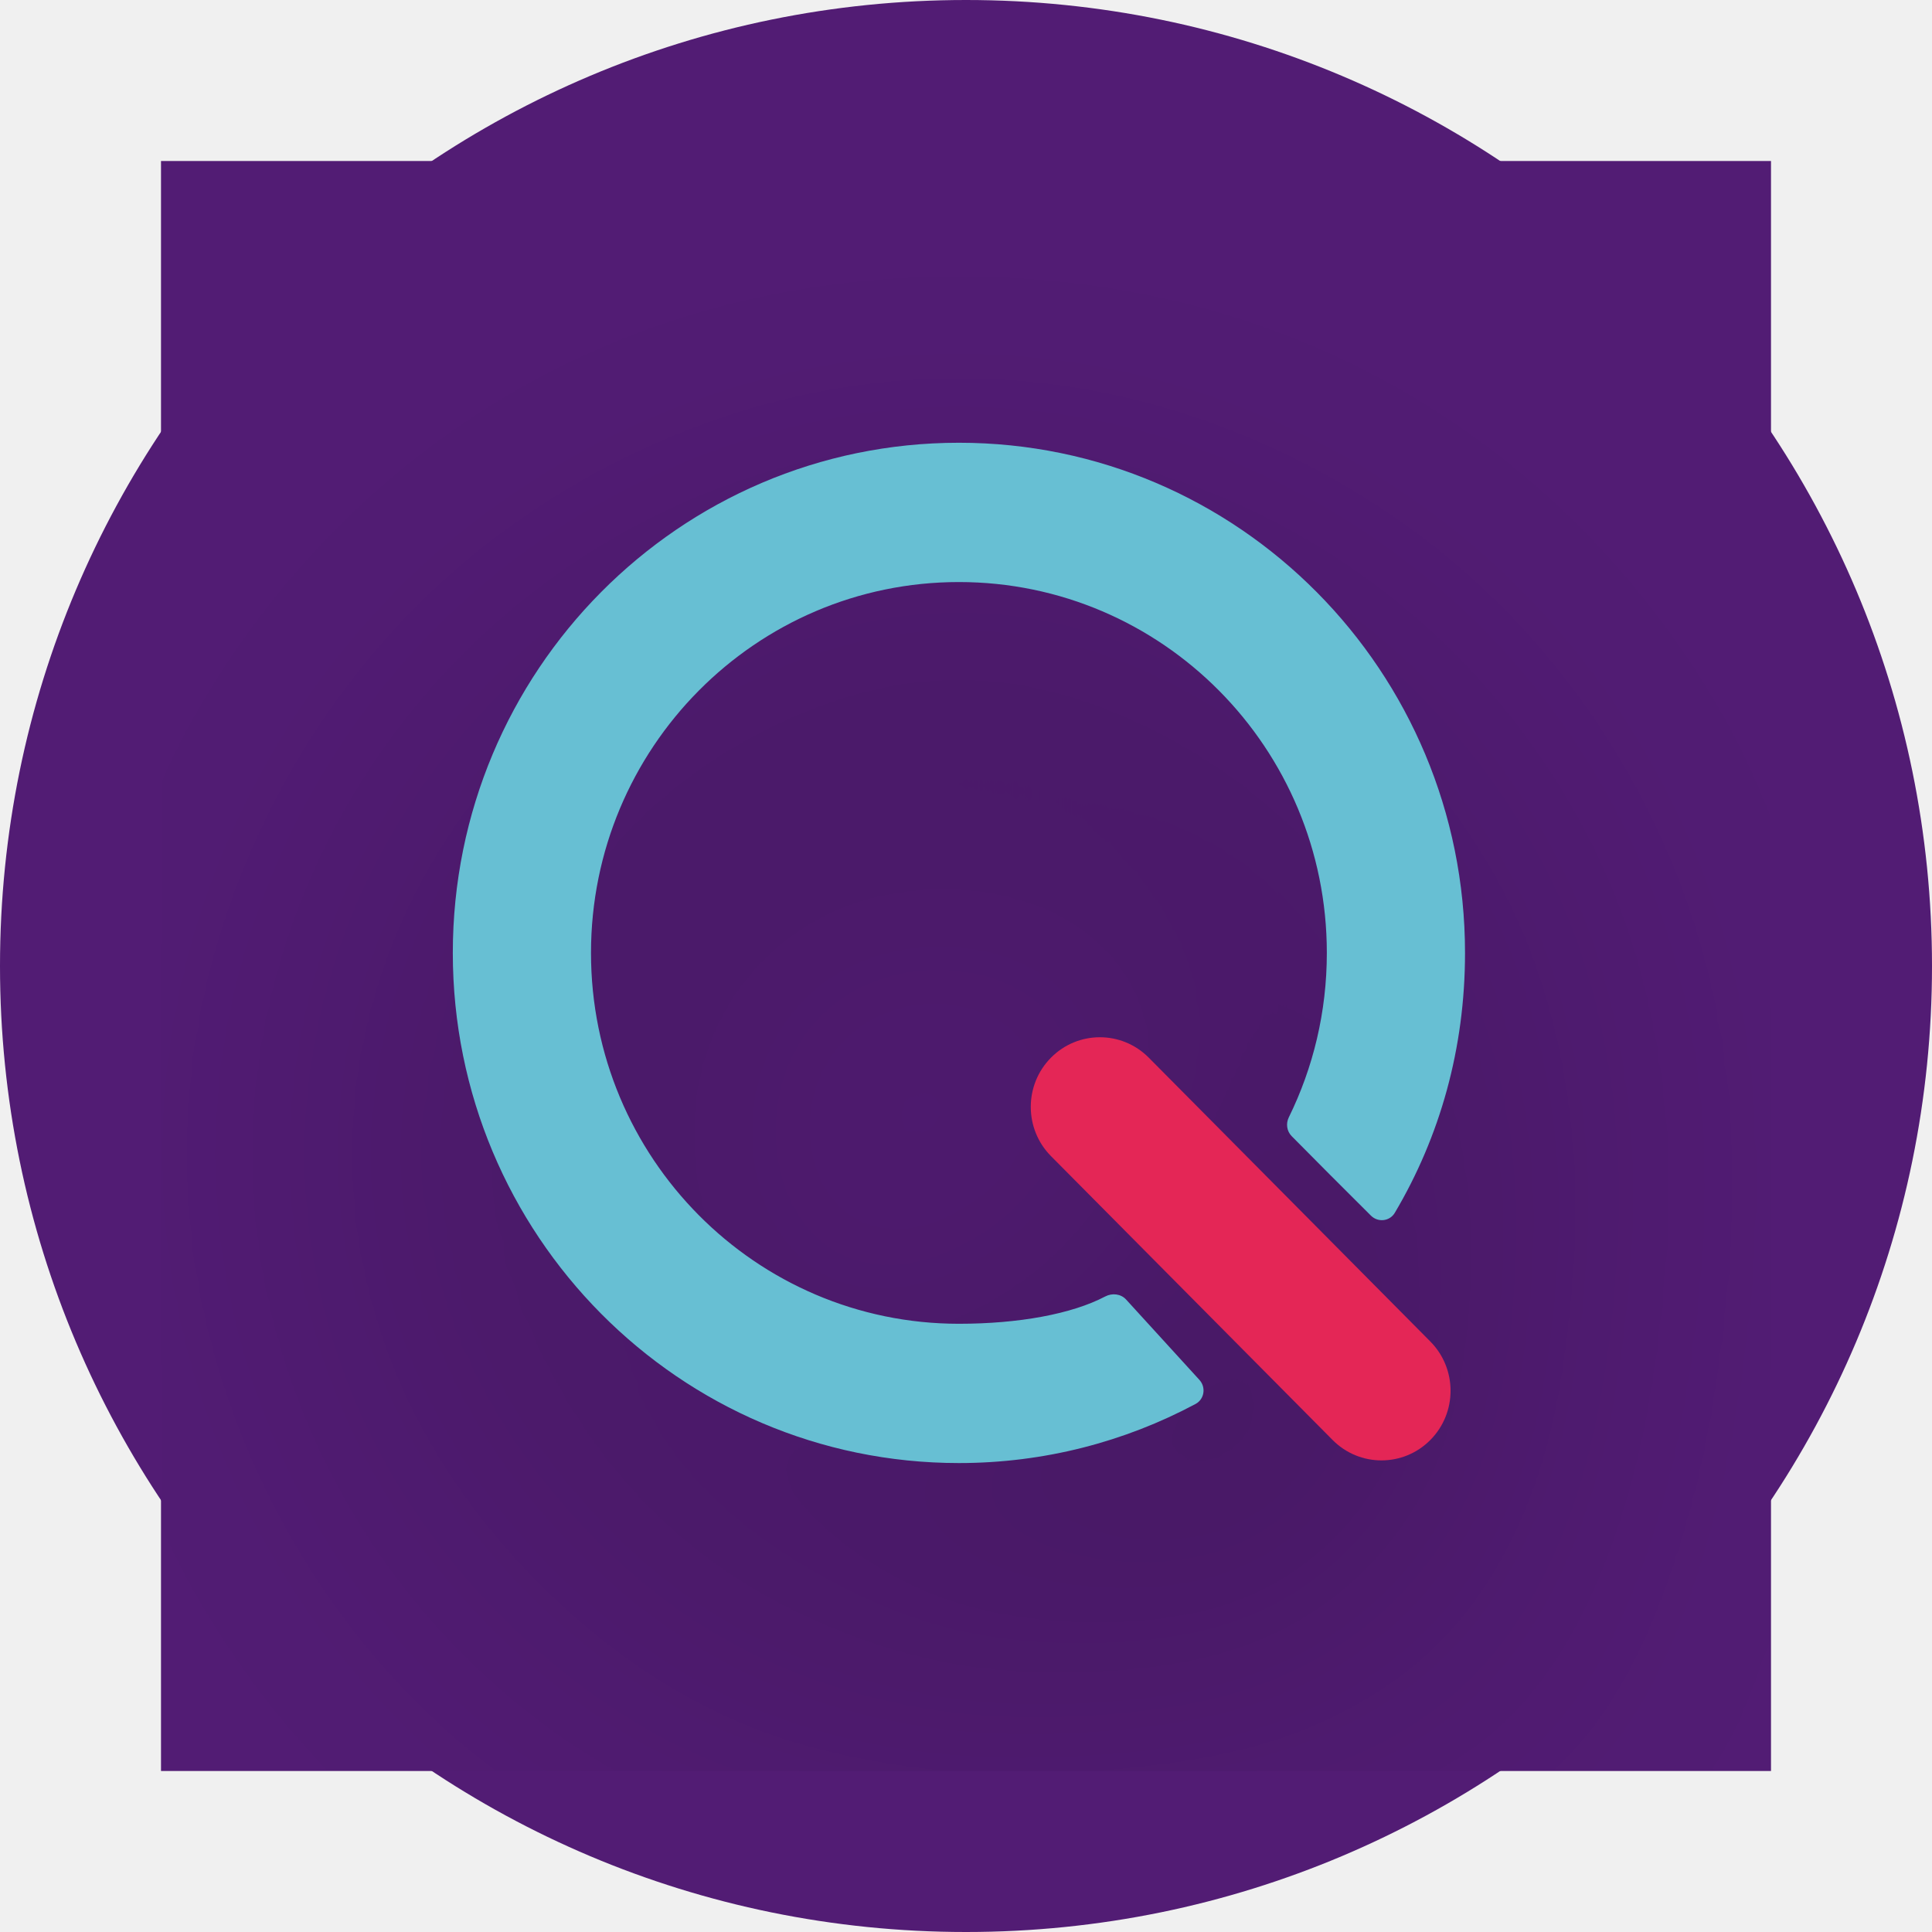
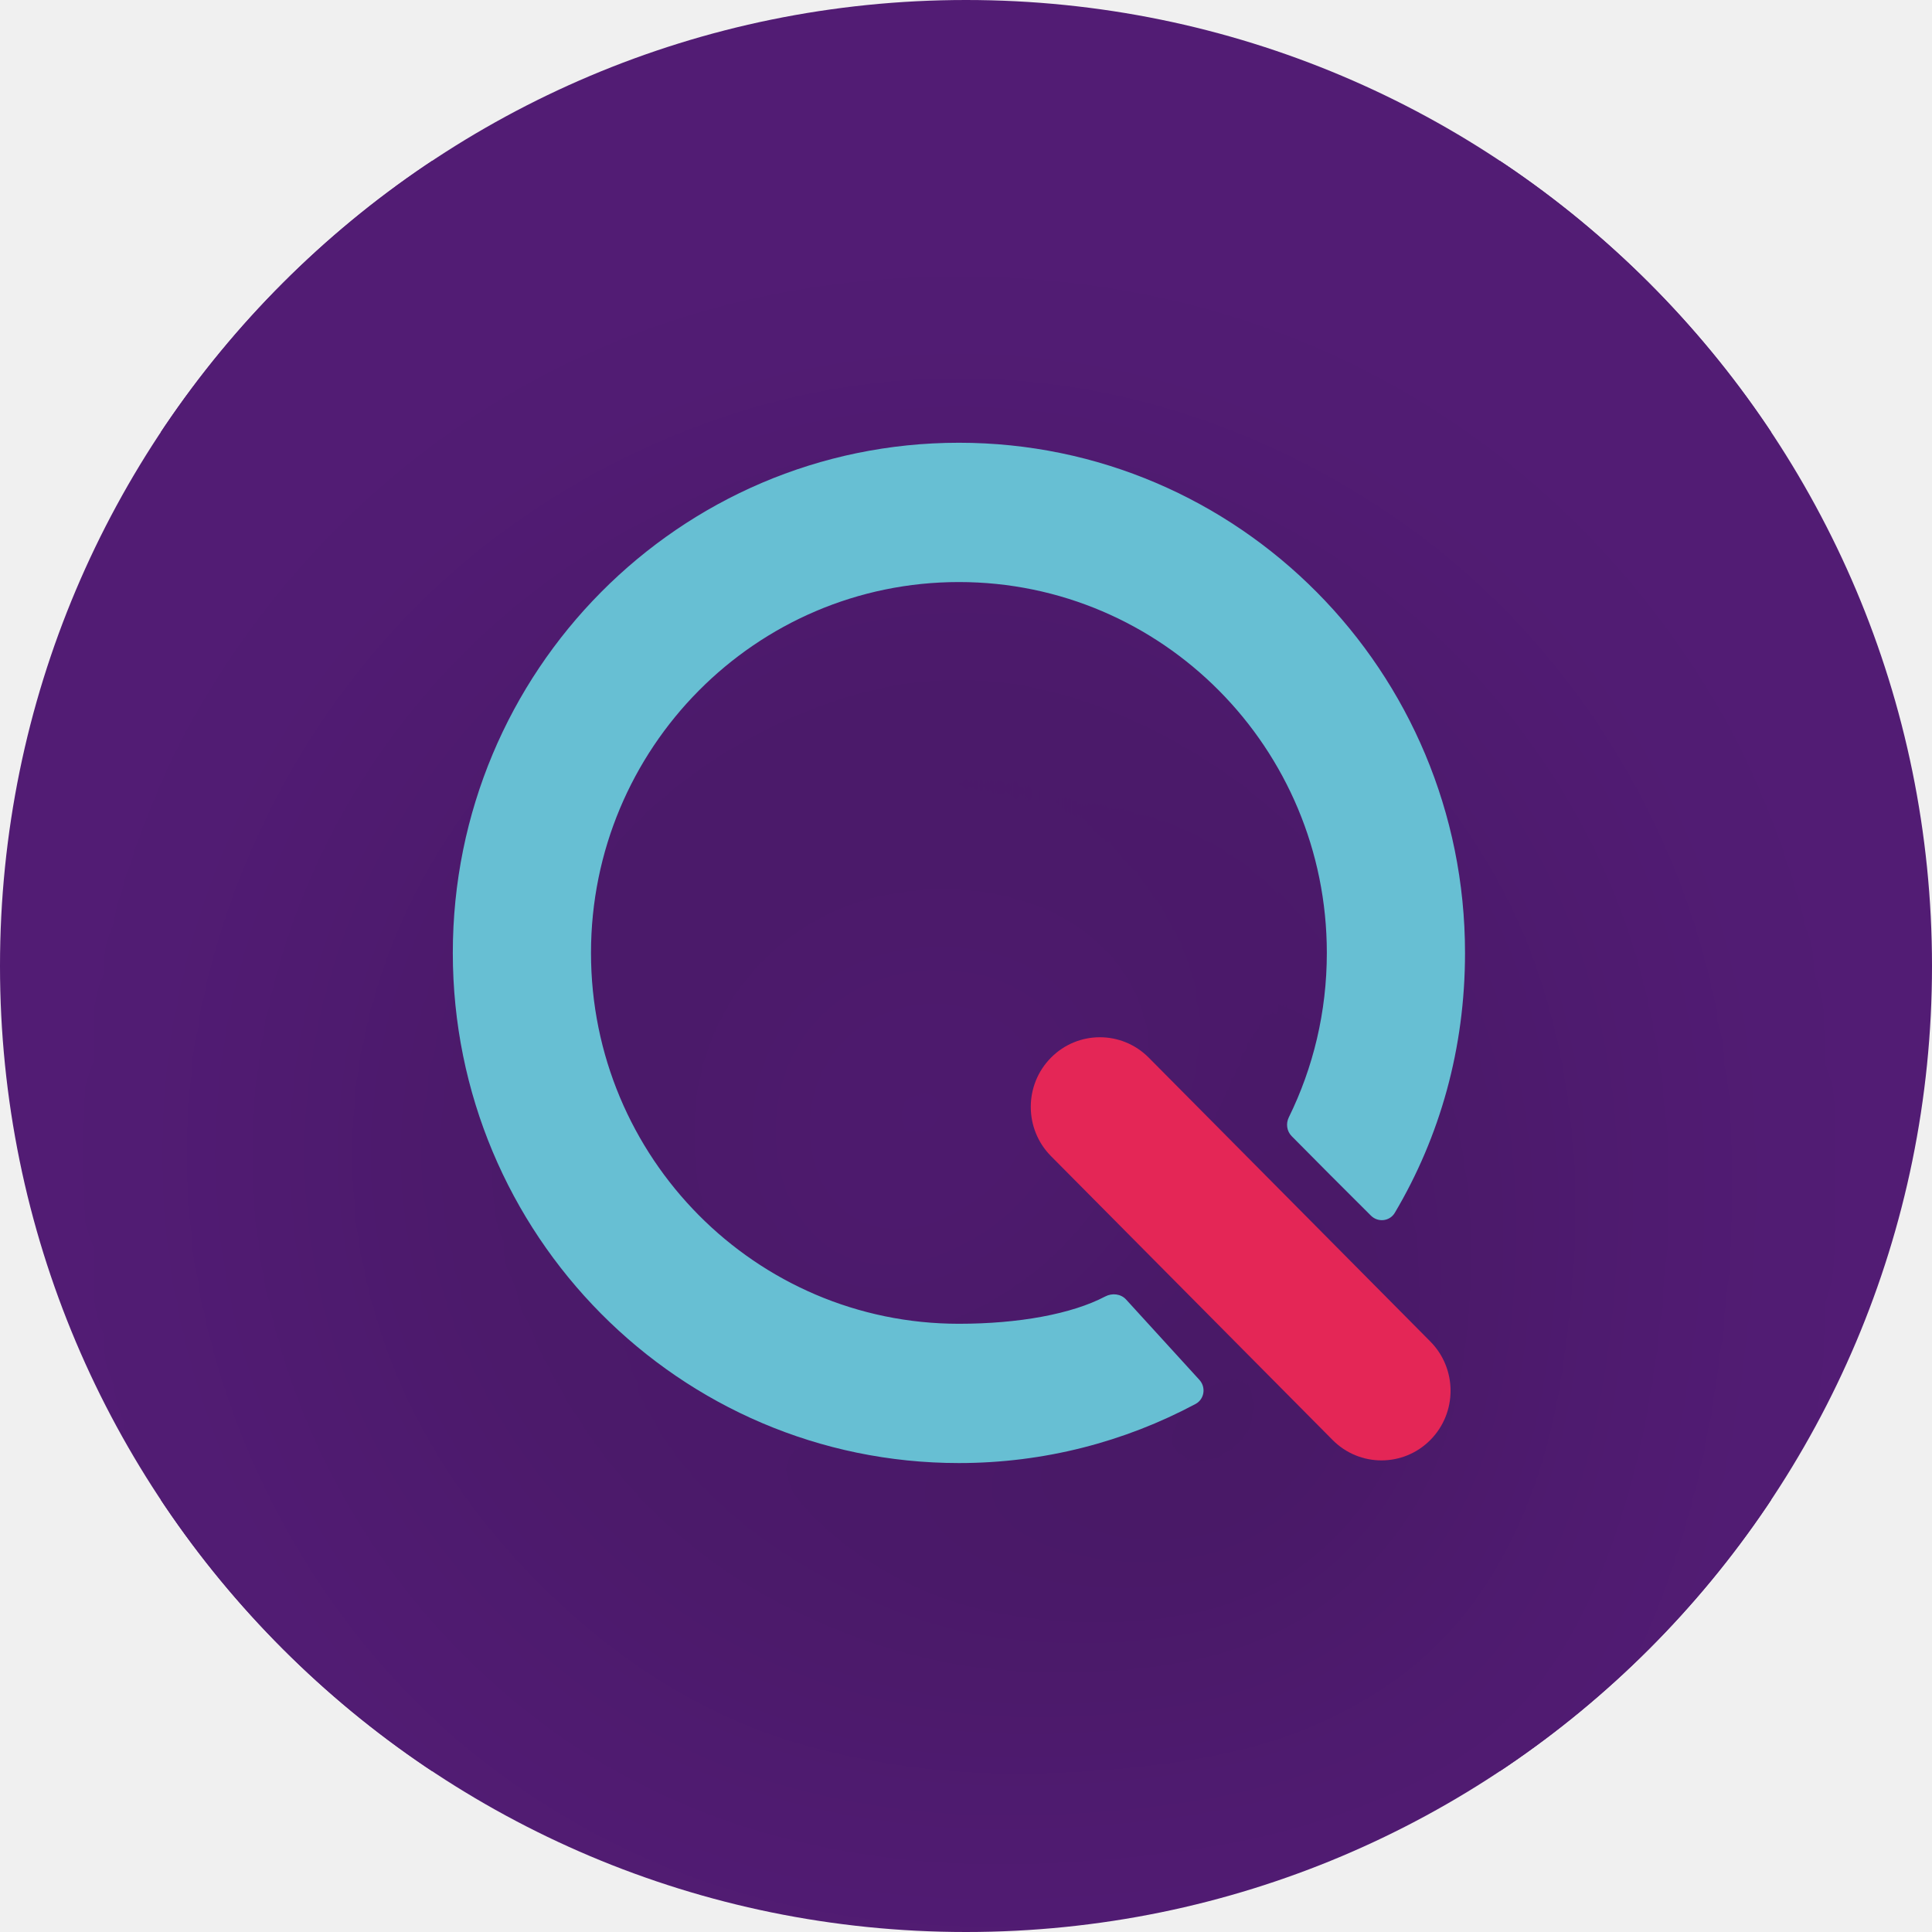
<svg xmlns="http://www.w3.org/2000/svg" width="120" height="120" viewBox="0 0 120 120" fill="none">
  <rect width="120" height="120" rx="60" fill="#521C74" />
  <g clip-path="url(#clip0_0_103)">
    <rect width="100" height="100" transform="translate(10 10)" fill="#521C74" />
    <g filter="url(#filter0_d_0_103)">
      <path fill-rule="evenodd" clip-rule="evenodd" d="M59.56 36.152C46.939 36.152 36.708 46.465 36.708 59.187C36.708 71.909 46.939 82.222 59.56 82.222C63.271 82.222 66.575 81.617 68.646 80.527C69.077 80.3 69.617 80.358 69.947 80.719L74.497 85.706C74.919 86.169 74.808 86.909 74.257 87.203C69.867 89.547 64.862 90.873 59.56 90.873C42.199 90.873 28.125 76.687 28.125 59.187C28.125 41.687 42.199 27.5 59.56 27.5C76.921 27.5 90.995 41.687 90.995 59.187C90.995 65.114 89.443 70.589 86.635 75.328C86.318 75.864 85.588 75.942 85.149 75.503L82.585 72.943L80.229 70.569C79.925 70.262 79.858 69.791 80.049 69.402C81.562 66.326 82.412 62.861 82.412 59.187C82.412 46.465 72.181 36.152 59.56 36.152Z" fill="#67BFD3" />
      <path fill-rule="evenodd" clip-rule="evenodd" d="M88.84 89.441C87.165 91.13 84.447 91.13 82.771 89.441L65.28 71.81C63.605 70.121 63.605 67.382 65.28 65.692C66.956 64.003 69.674 64.003 71.35 65.692L88.84 83.323C90.516 85.013 90.516 87.752 88.84 89.441Z" fill="#E42656" />
    </g>
  </g>
  <defs>
    <filter id="filter0_d_0_103" x="-109.375" y="-97.5" width="338.75" height="340" filterUnits="userSpaceOnUse" color-interpolation-filters="sRGB">
      <feFlood flood-opacity="0" result="BackgroundImageFix" />
      <feColorMatrix in="SourceAlpha" type="matrix" values="0 0 0 0 0 0 0 0 0 0 0 0 0 0 0 0 0 0 127 0" result="hardAlpha" />
      <feOffset dy="12.5" />
      <feGaussianBlur stdDeviation="68.75" />
      <feColorMatrix type="matrix" values="0 0 0 0 0 0 0 0 0 0 0 0 0 0 0 0 0 0 0.3 0" />
      <feBlend mode="normal" in2="BackgroundImageFix" result="effect1_dropShadow_0_103" />
      <feBlend mode="normal" in="SourceGraphic" in2="effect1_dropShadow_0_103" result="shape" />
    </filter>
    <clipPath id="clip0_0_103">
-       <rect width="100" height="100" fill="white" transform="translate(10 10)" />
+       <rect width="120" height="120" rx="60" fill="white" />
    </clipPath>
  </defs>
</svg>
